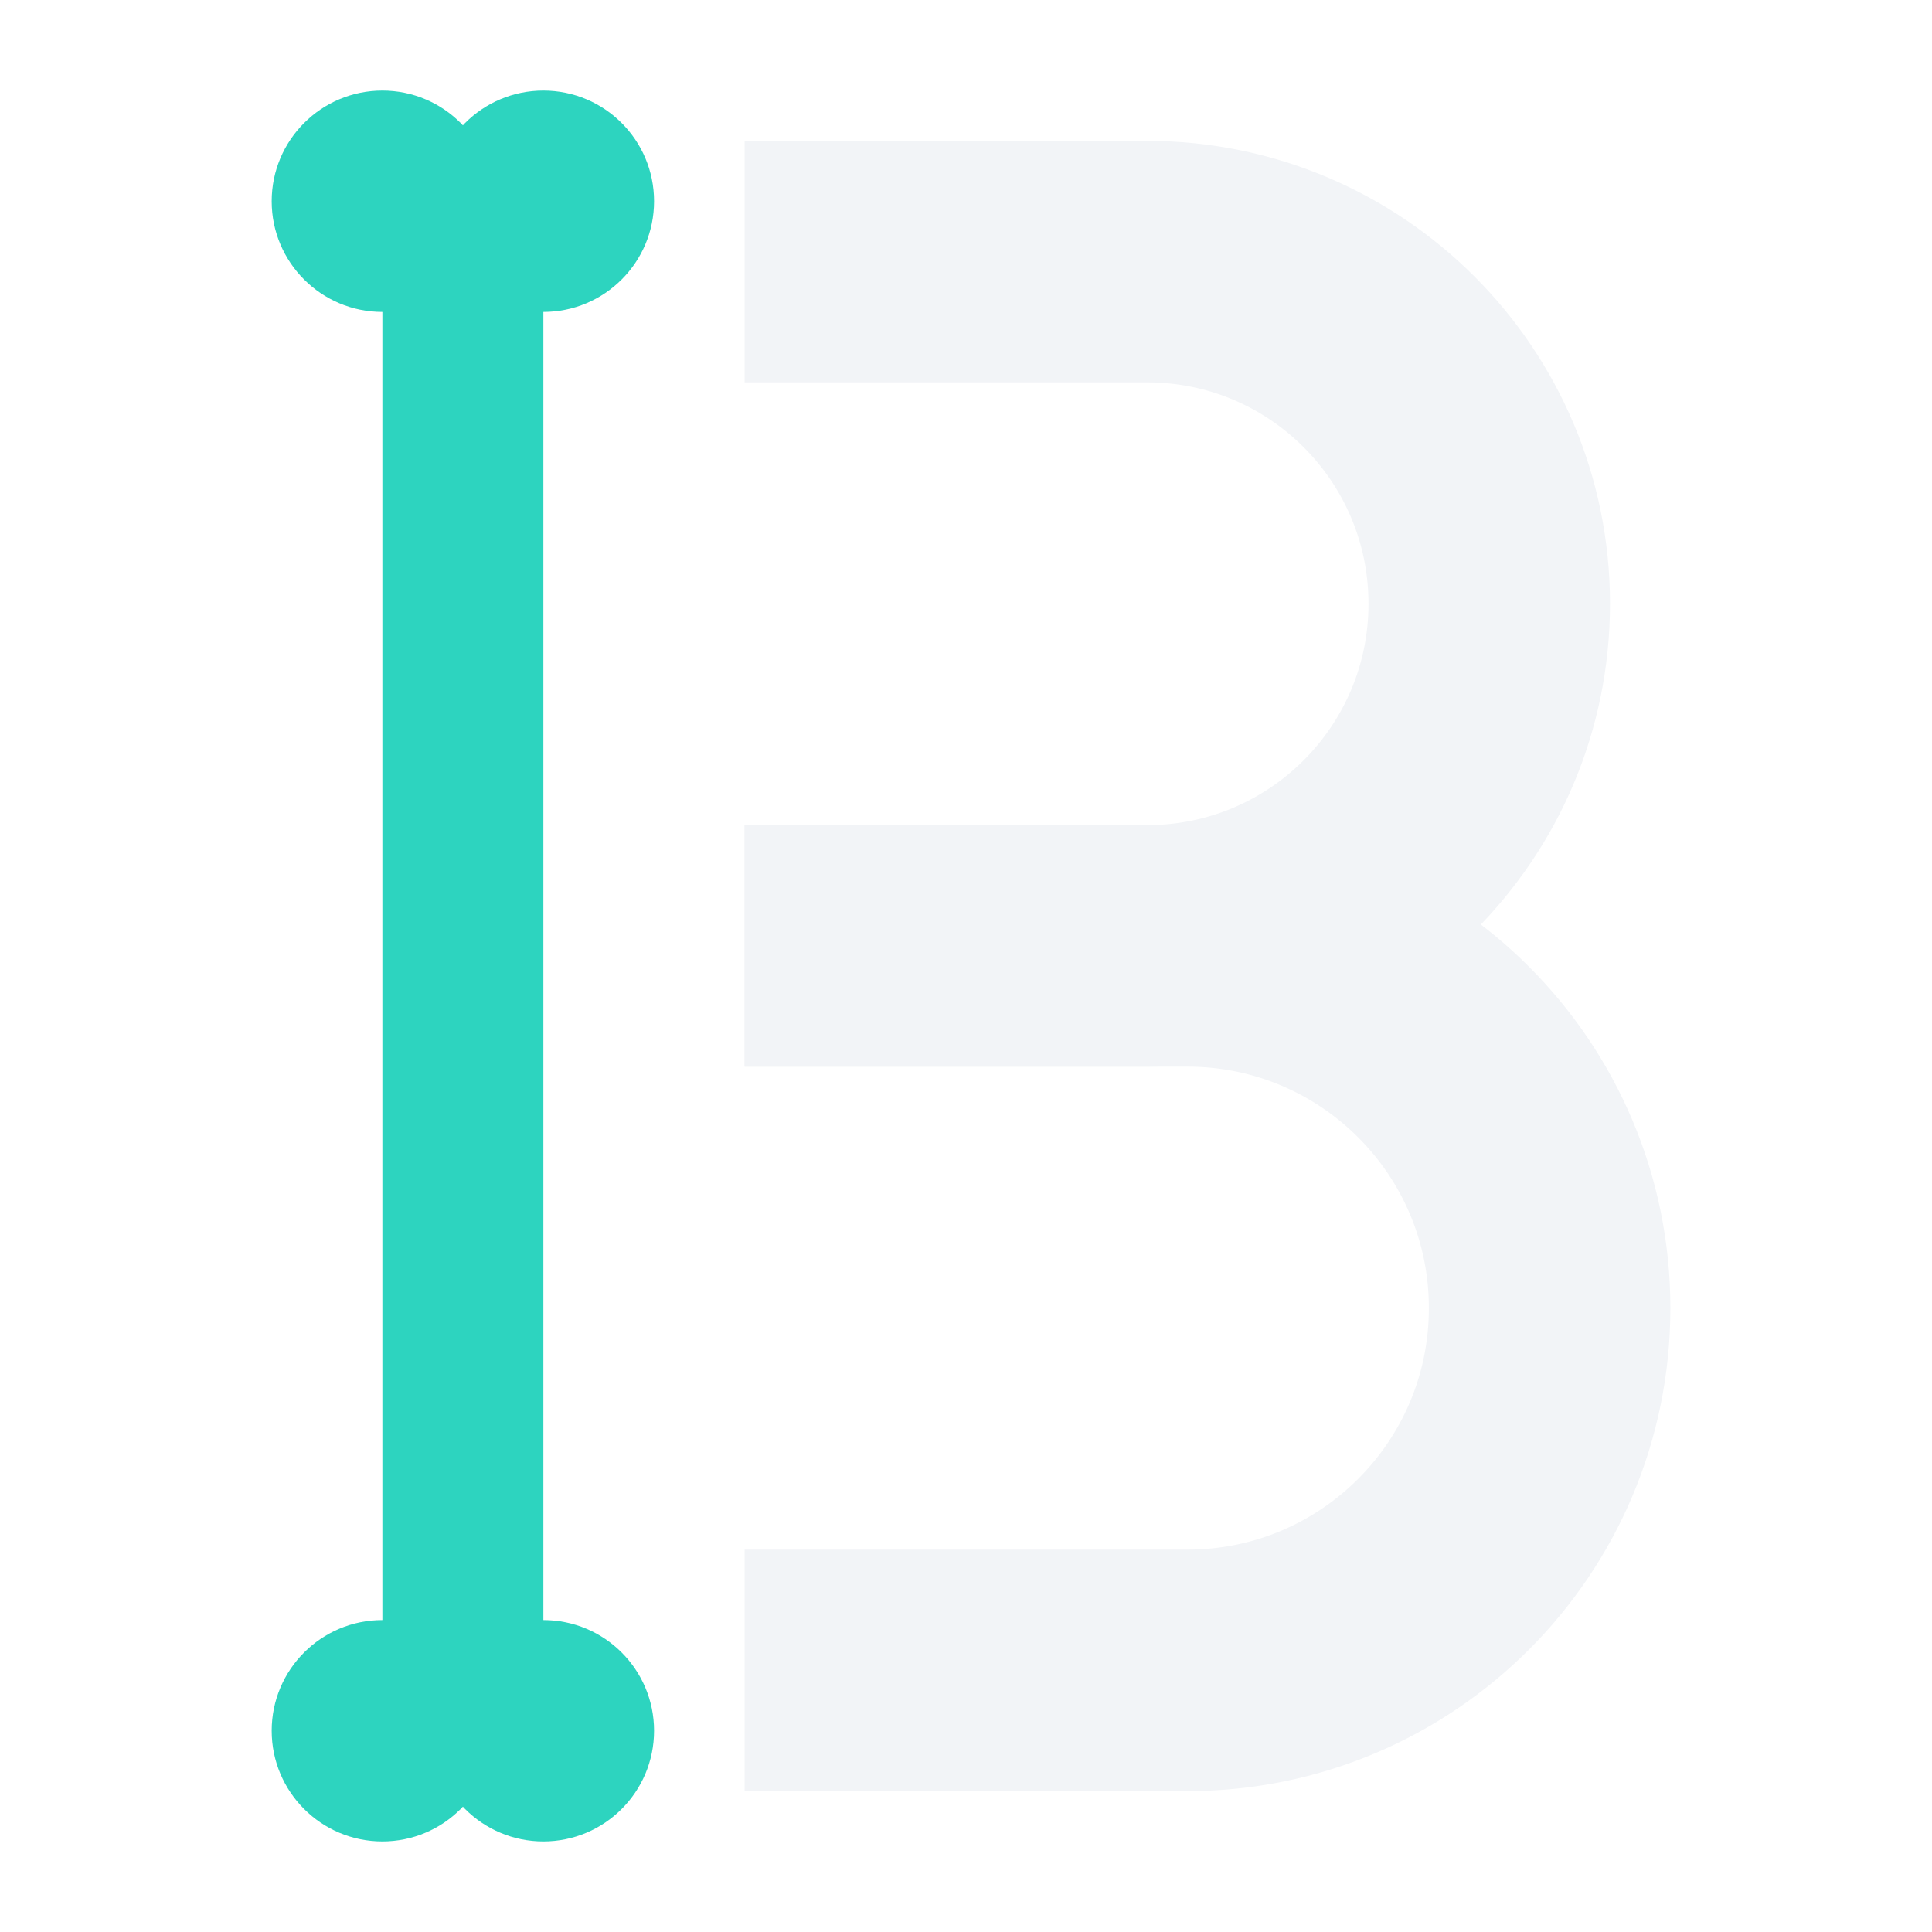
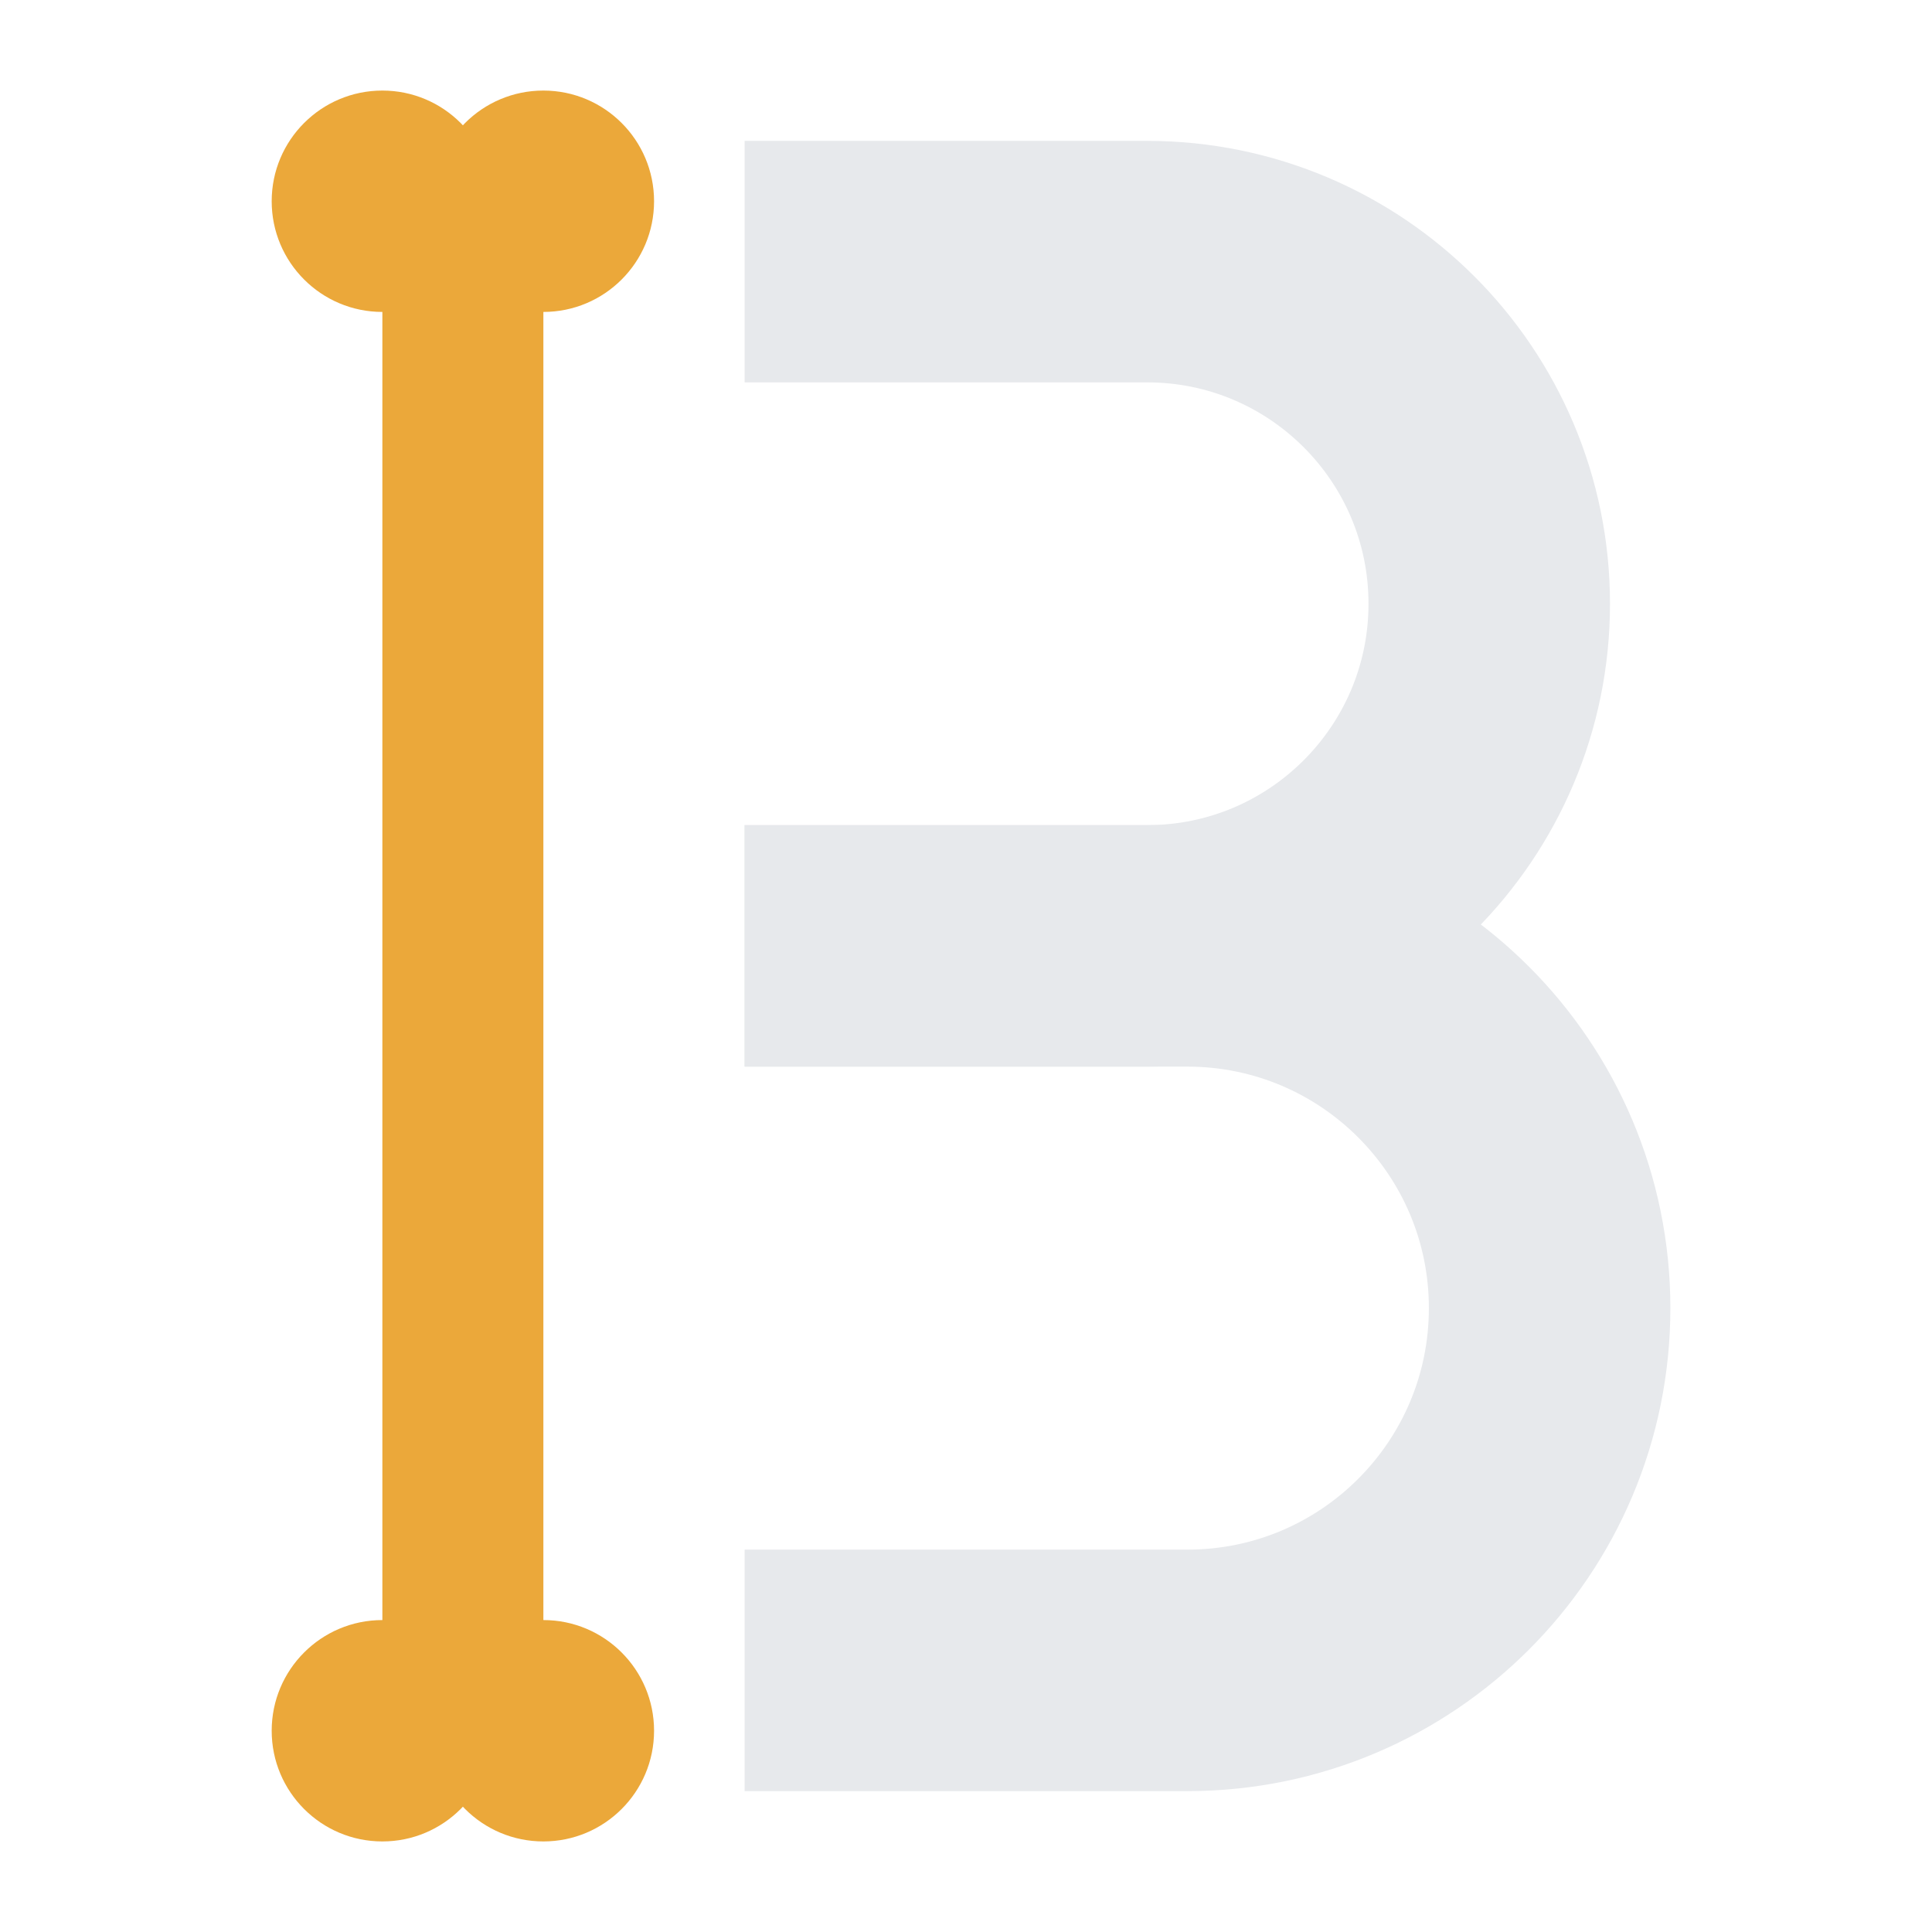
<svg xmlns="http://www.w3.org/2000/svg" viewBox="0 0 96 96">
  <g transform="translate(7 -1)">
-     <g fill="#2DD4BF">
+     <g fill="#EBA83A">
      <rect x="12" y="11" width="8" height="76" />
      <circle cx="12" cy="11" r="5.5" />
      <circle cx="20" cy="11" r="5.5" />
      <circle cx="12" cy="87" r="5.5" />
      <circle cx="20" cy="87" r="5.5" />
    </g>
-     <path d="M30 14H50A17 17 0 0 1 50 48H30" fill="none" stroke="#F2F4F7" stroke-width="12" />
-     <path d="M30 48H52A18 18 0 0 1 52 84H30" fill="none" stroke="#F2F4F7" stroke-width="12" />
+     <path d="M30 14H50A17 17 0 0 1 50 48H30" fill="none" stroke="#E7E9EC" stroke-width="12" />
+     <path d="M30 48H52A18 18 0 0 1 52 84H30" fill="none" stroke="#E7E9EC" stroke-width="12" />
  </g>
</svg>
